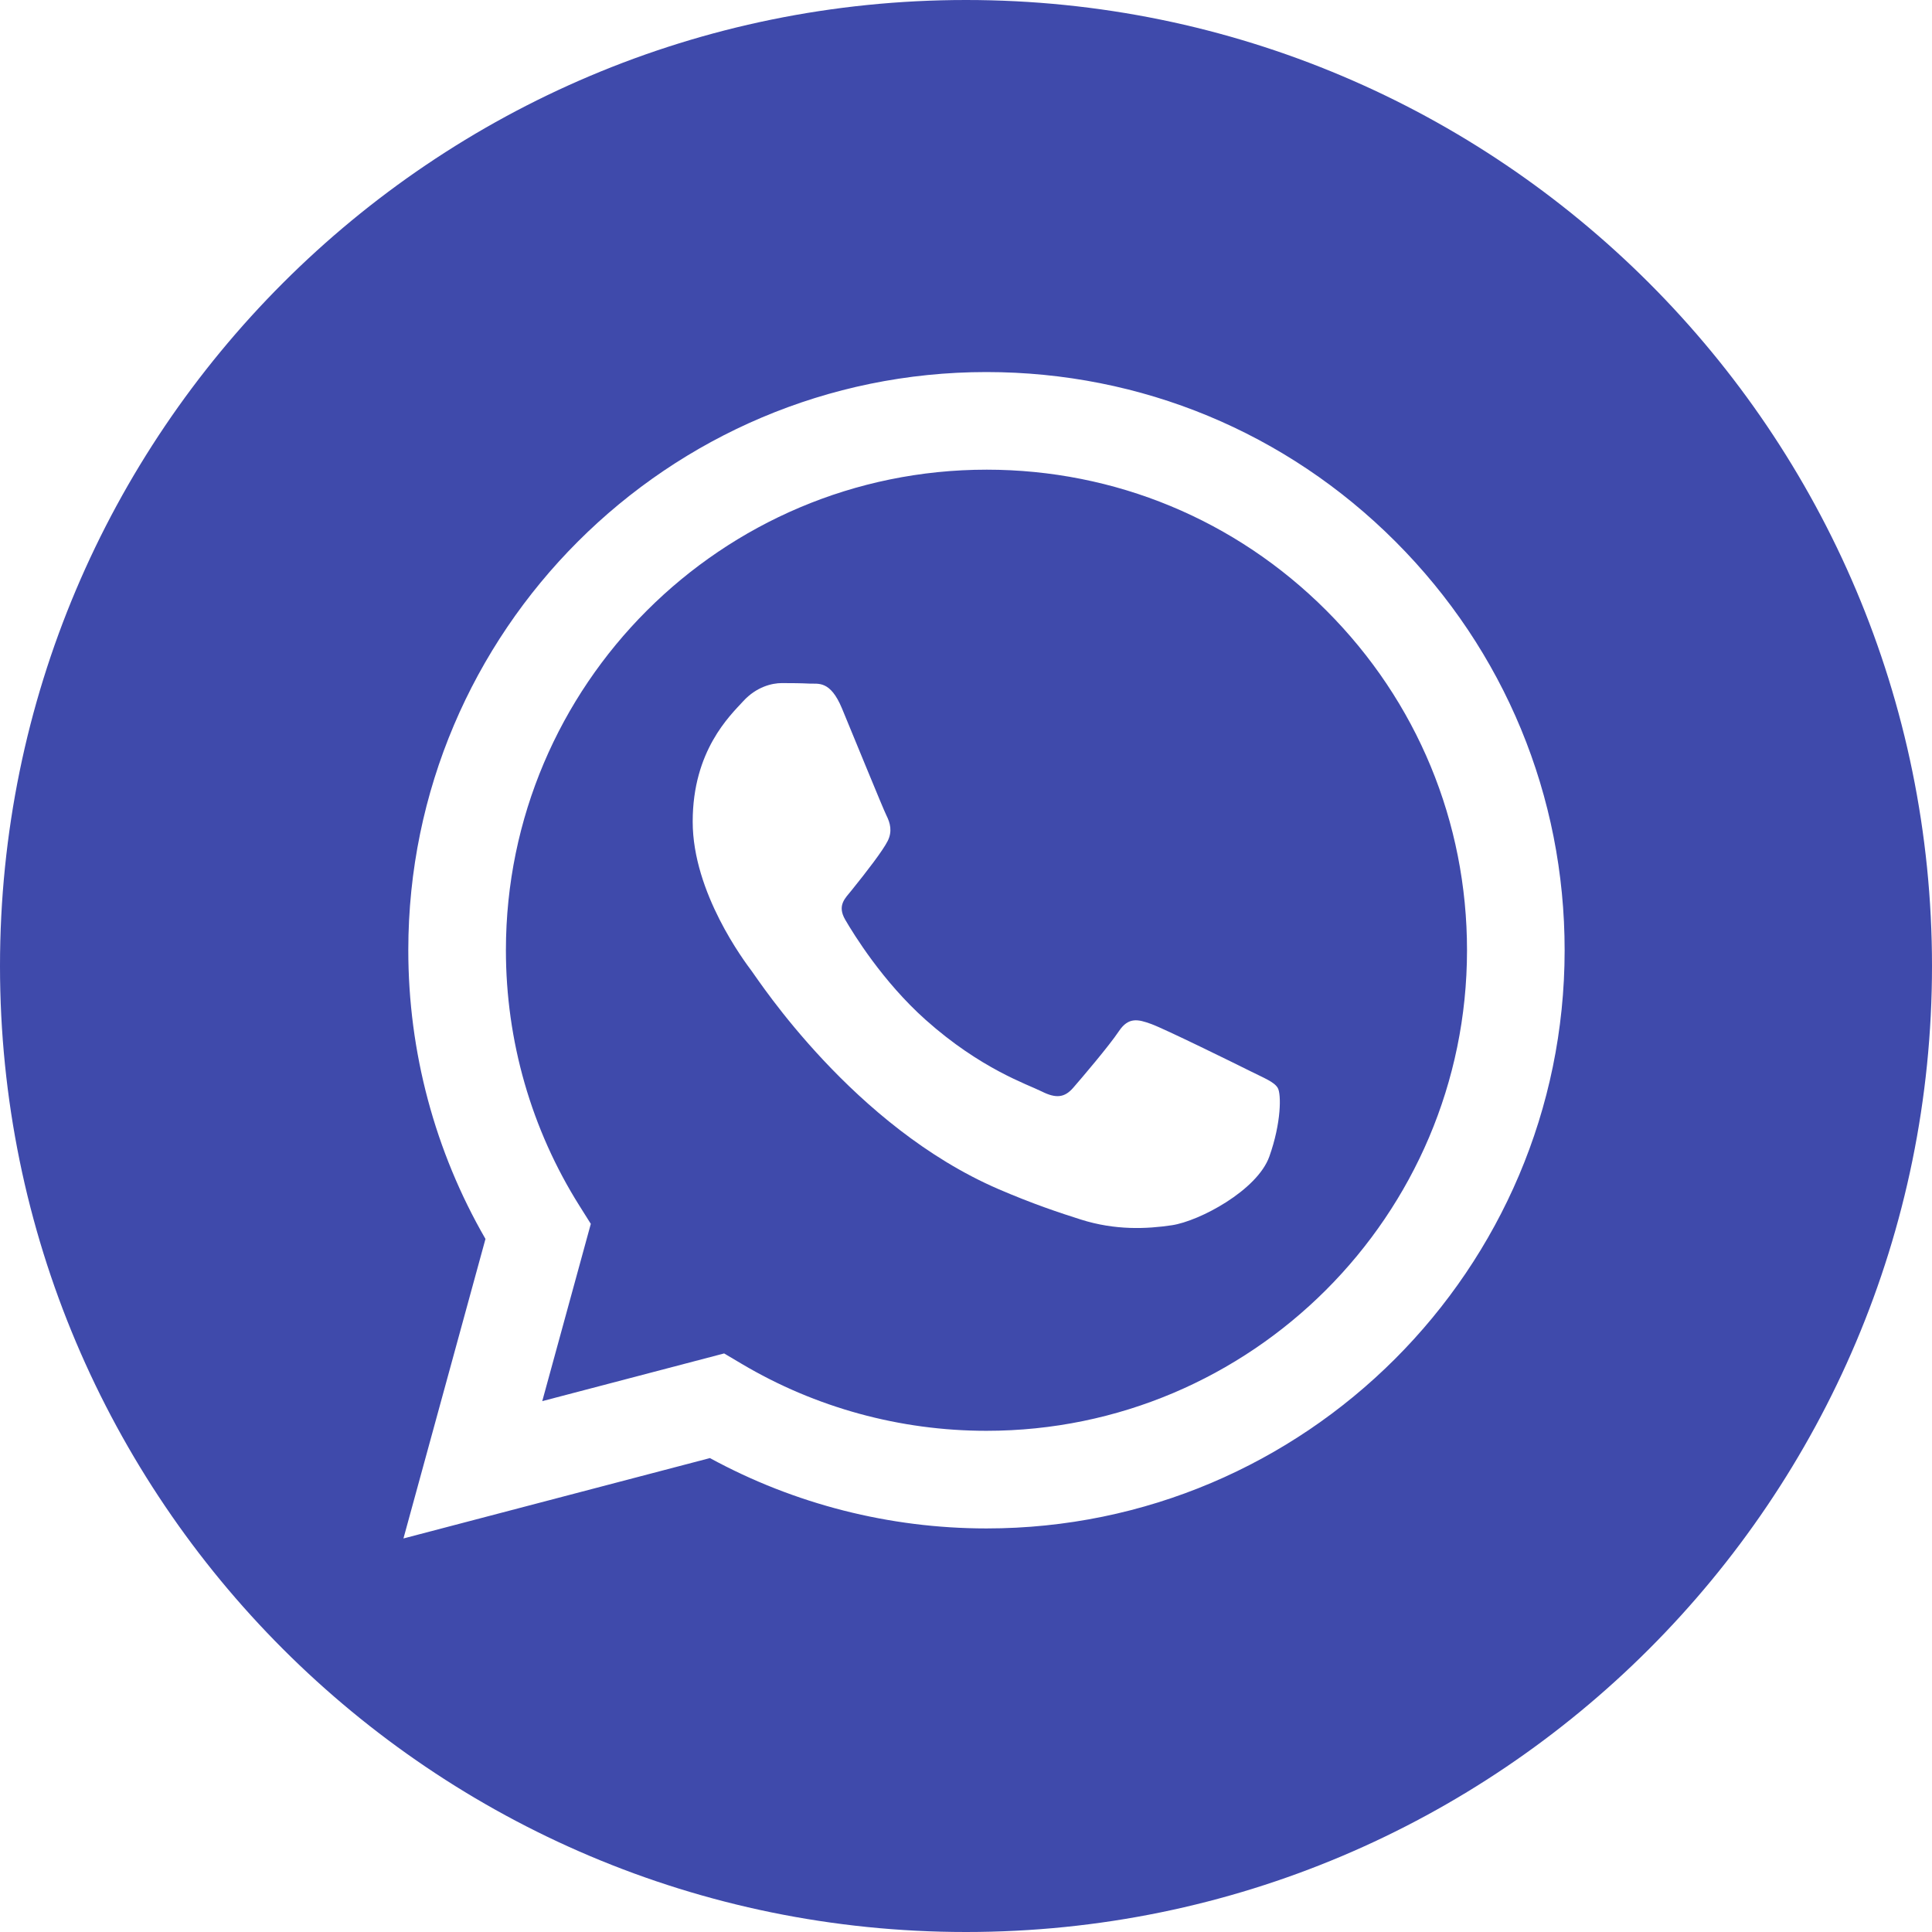
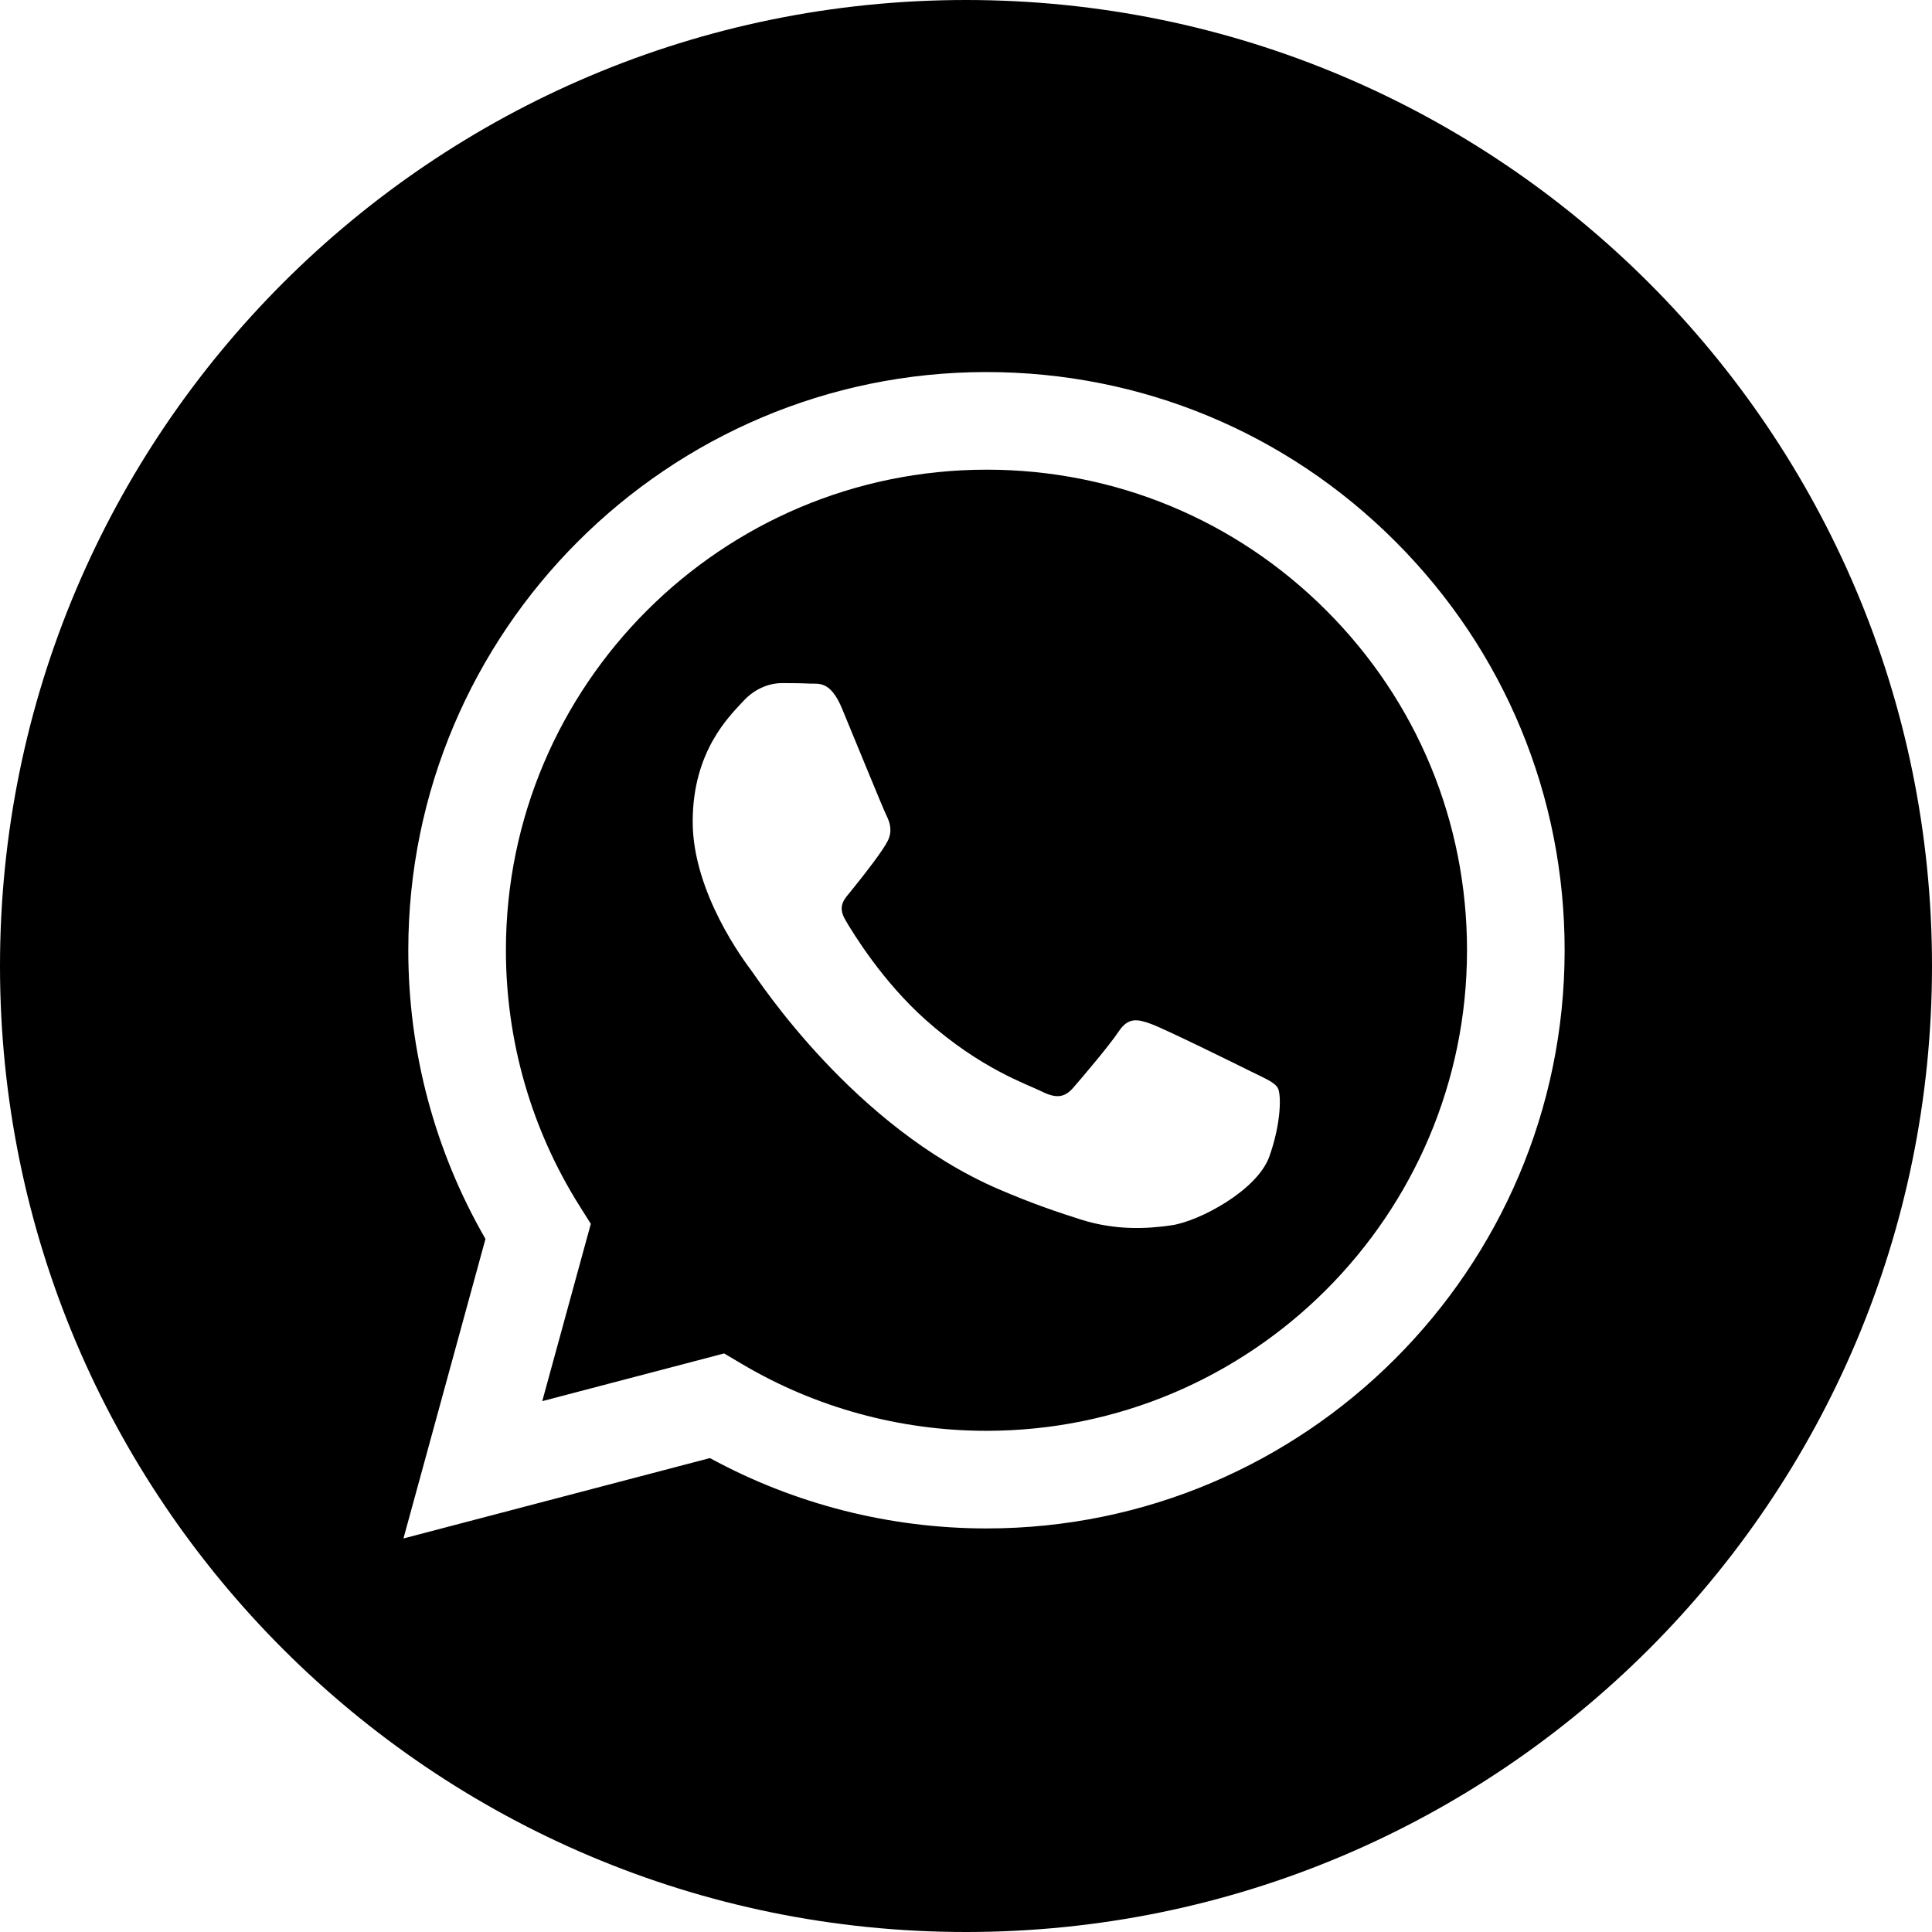
- <svg xmlns="http://www.w3.org/2000/svg" fill="#3f4aab" height="512pt" viewBox="0 0 512 512" width="512pt">
+ <svg xmlns="http://www.w3.org/2000/svg" fill="black" height="512pt" viewBox="0 0 512 512" width="512pt">
  <path d="m256 0c-141.363 0-256 114.637-256 256s114.637 256 256 256 256-114.637 256-256-114.637-256-256-256zm5.426 405.051c-.004 0 .004 0 0 0h-.062c-25.645-.012-50.844-6.441-73.223-18.645l-81.223 21.301 21.738-79.375c-13.41-23.227-20.465-49.578-20.453-76.574.035-84.453 68.77-153.16 153.223-153.16 40.984.016 79.457 15.969 108.383 44.918 28.93 28.953 44.852 67.438 44.836 108.363-.035 84.457-68.777 153.172-153.219 153.172zm0 0" />
  <path d="m261.477 124.469c-70.246 0-127.375 57.105-127.406 127.301-.008 24.055 6.727 47.48 19.473 67.75l3.027 4.816-12.867 46.98 48.199-12.641 4.652 2.758c19.551 11.602 41.965 17.738 64.816 17.746h.051c70.191 0 127.32-57.109 127.352-127.309.012-34.02-13.223-66.004-37.266-90.066-24.043-24.062-56.02-37.324-90.031-37.336zm74.906 182.035c-3.191 8.938-18.484 17.098-25.84 18.199-6.598.984-14.941 1.395-24.113-1.516-5.562-1.766-12.691-4.121-21.828-8.062-38.402-16.578-63.484-55.234-65.398-57.789-1.914-2.555-15.633-20.754-15.633-39.594 0-18.836 9.891-28.098 13.398-31.926 3.512-3.832 7.66-4.789 10.211-4.789 2.551 0 5.105.023 7.336.133 2.352.117 5.508-.895 8.613 6.57 3.191 7.664 10.848 26.5 11.805 28.414.957 1.918 1.594 4.152.32 6.707-1.277 2.555-5.52 8.066-9.57 13.09-1.699 2.105-3.914 3.98-1.68 7.812 2.23 3.828 9.918 16.363 21.297 26.512 14.625 13.039 26.961 17.078 30.789 18.996 3.824 1.914 6.059 1.594 8.293-.957 2.23-2.555 9.57-11.176 12.121-15.008 2.551-3.832 5.105-3.191 8.613-1.914 3.512 1.273 22.332 10.535 26.16 12.449 3.828 1.918 6.379 2.875 7.336 4.473.961 1.598.961 9.258-2.23 18.199zm0 0" />
</svg>
